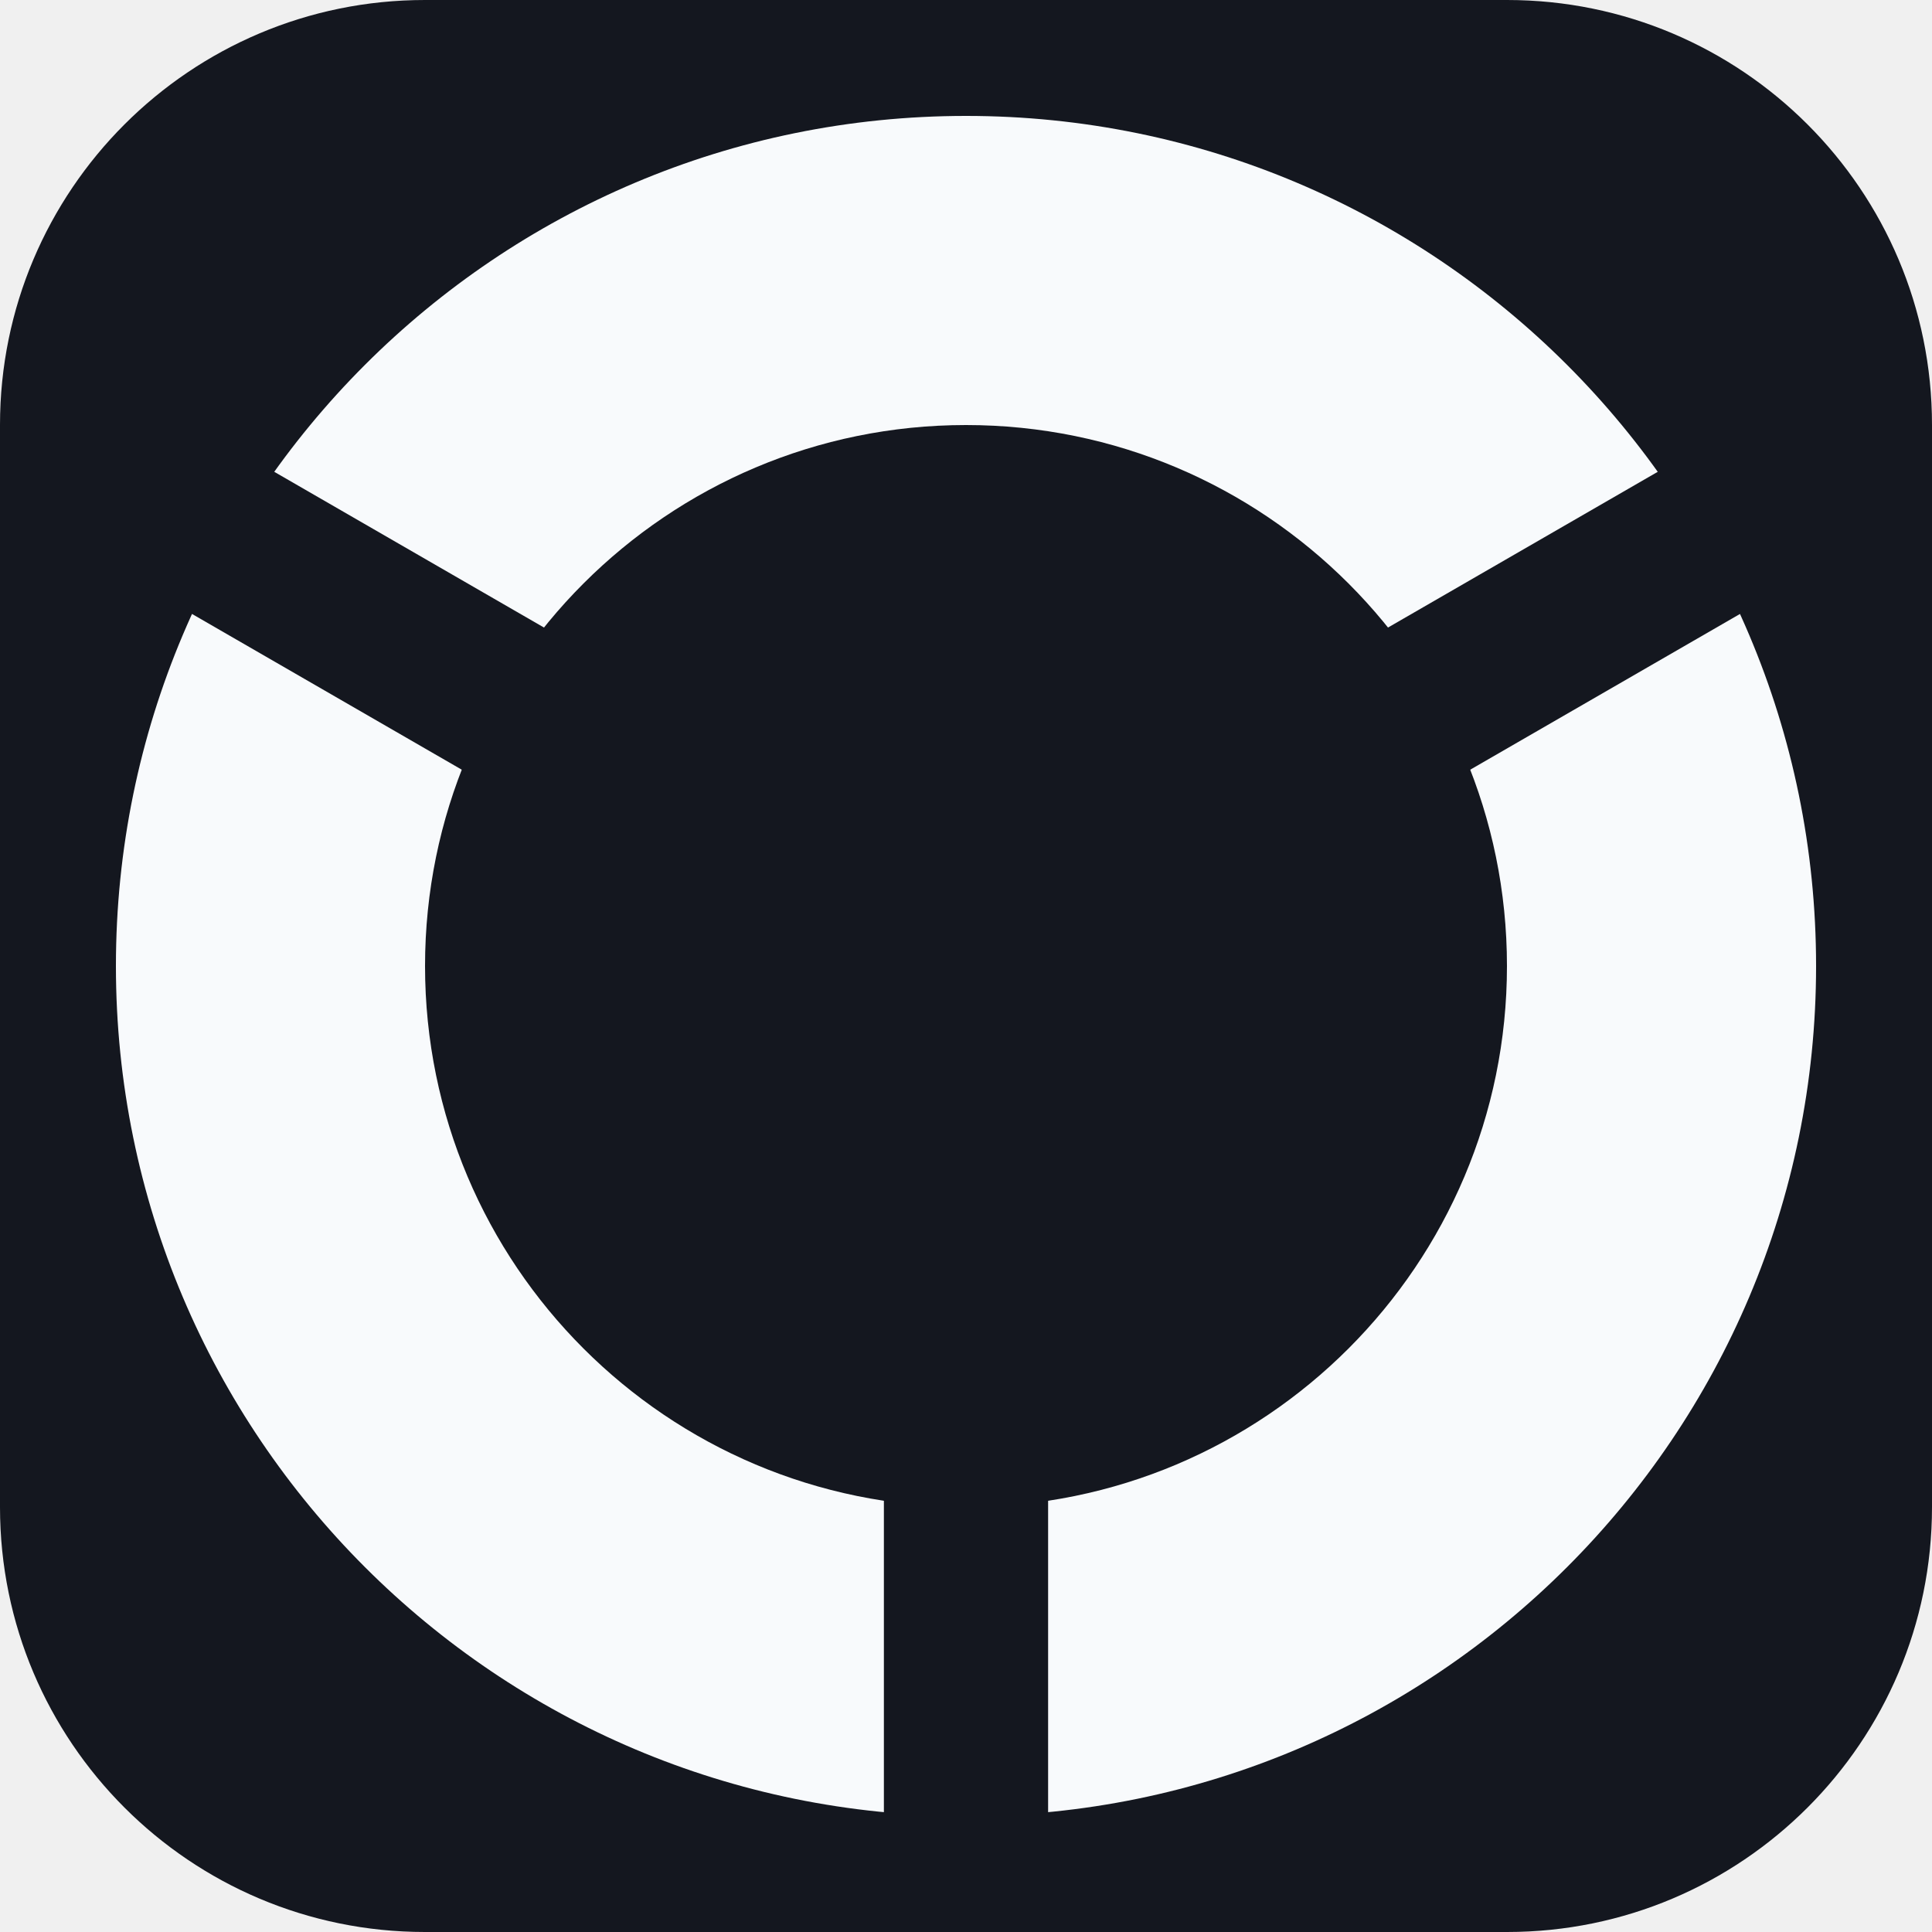
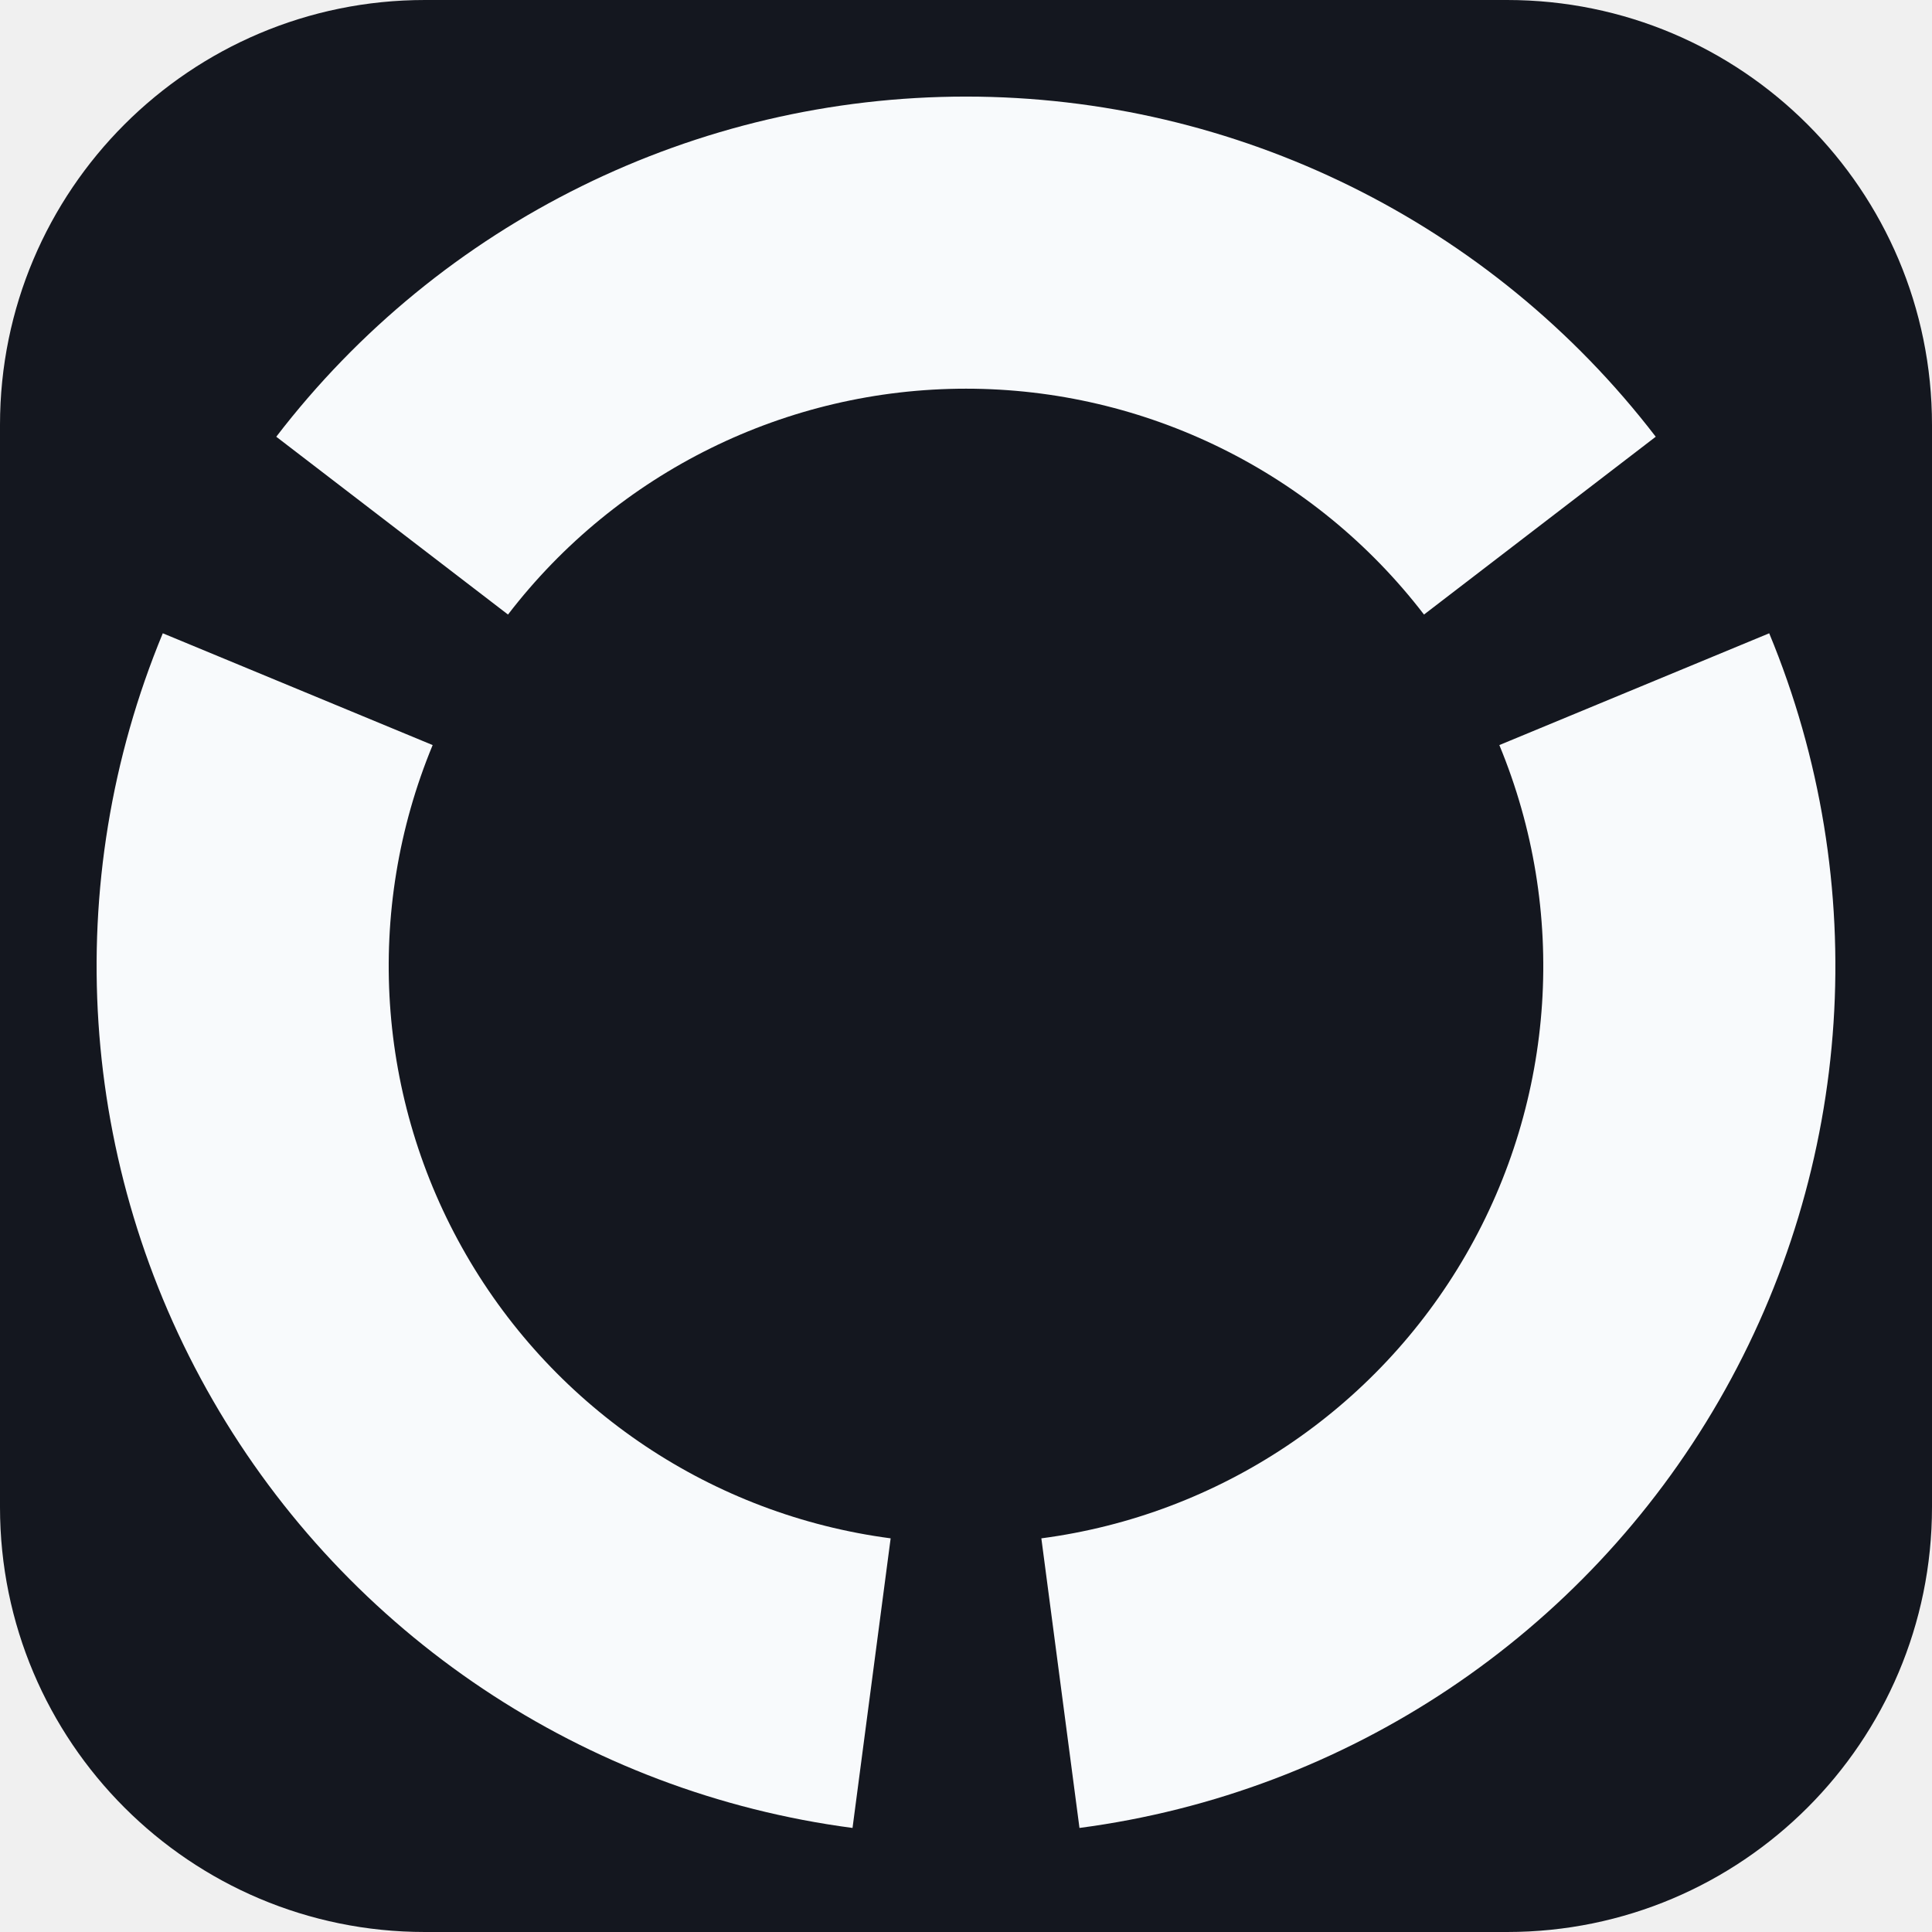
<svg xmlns="http://www.w3.org/2000/svg" viewBox="0 0 512 512" width="512" height="512">
-   <defs>
-     <mask id="loqMask">
-       <rect width="512" height="512" fill="black" />
-       <circle cx="256" cy="256" r="225.28" fill="white" />
-       <circle cx="256" cy="256" r="143.36" fill="black" />
-       <rect x="234.24" y="256" width="43.52" height="245.28" fill="black" transform="rotate(0 256 256)" />
-       <rect x="234.24" y="256" width="43.52" height="245.28" fill="black" transform="rotate(120 256 256)" />
-       <rect x="234.24" y="256" width="43.52" height="245.28" fill="black" transform="rotate(240 256 256)" />
-     </mask>
-   </defs>
  <rect width="512" height="512" rx="112.6" fill="#14171F" />
-   <rect width="512" height="512" fill="#F8FAFC" mask="url(#loqMask)" />
+   <path d="M 433.10 182.64 A 191.69 191.69 0 0 1 281.02 446.05" fill="none" stroke="#F8FAFC" stroke-width="77.41" stroke-linecap="butt" />
+   <path d="M 230.98 446.05 A 191.69 191.69 0 0 1 78.90 182.64" fill="none" stroke="#F8FAFC" stroke-width="77.41" stroke-linecap="butt" />
+   <path d="M 103.92 139.30 A 191.69 191.69 0 0 1 408.08 139.30" fill="none" stroke="#F8FAFC" stroke-width="77.41" stroke-linecap="butt" />
</svg>
